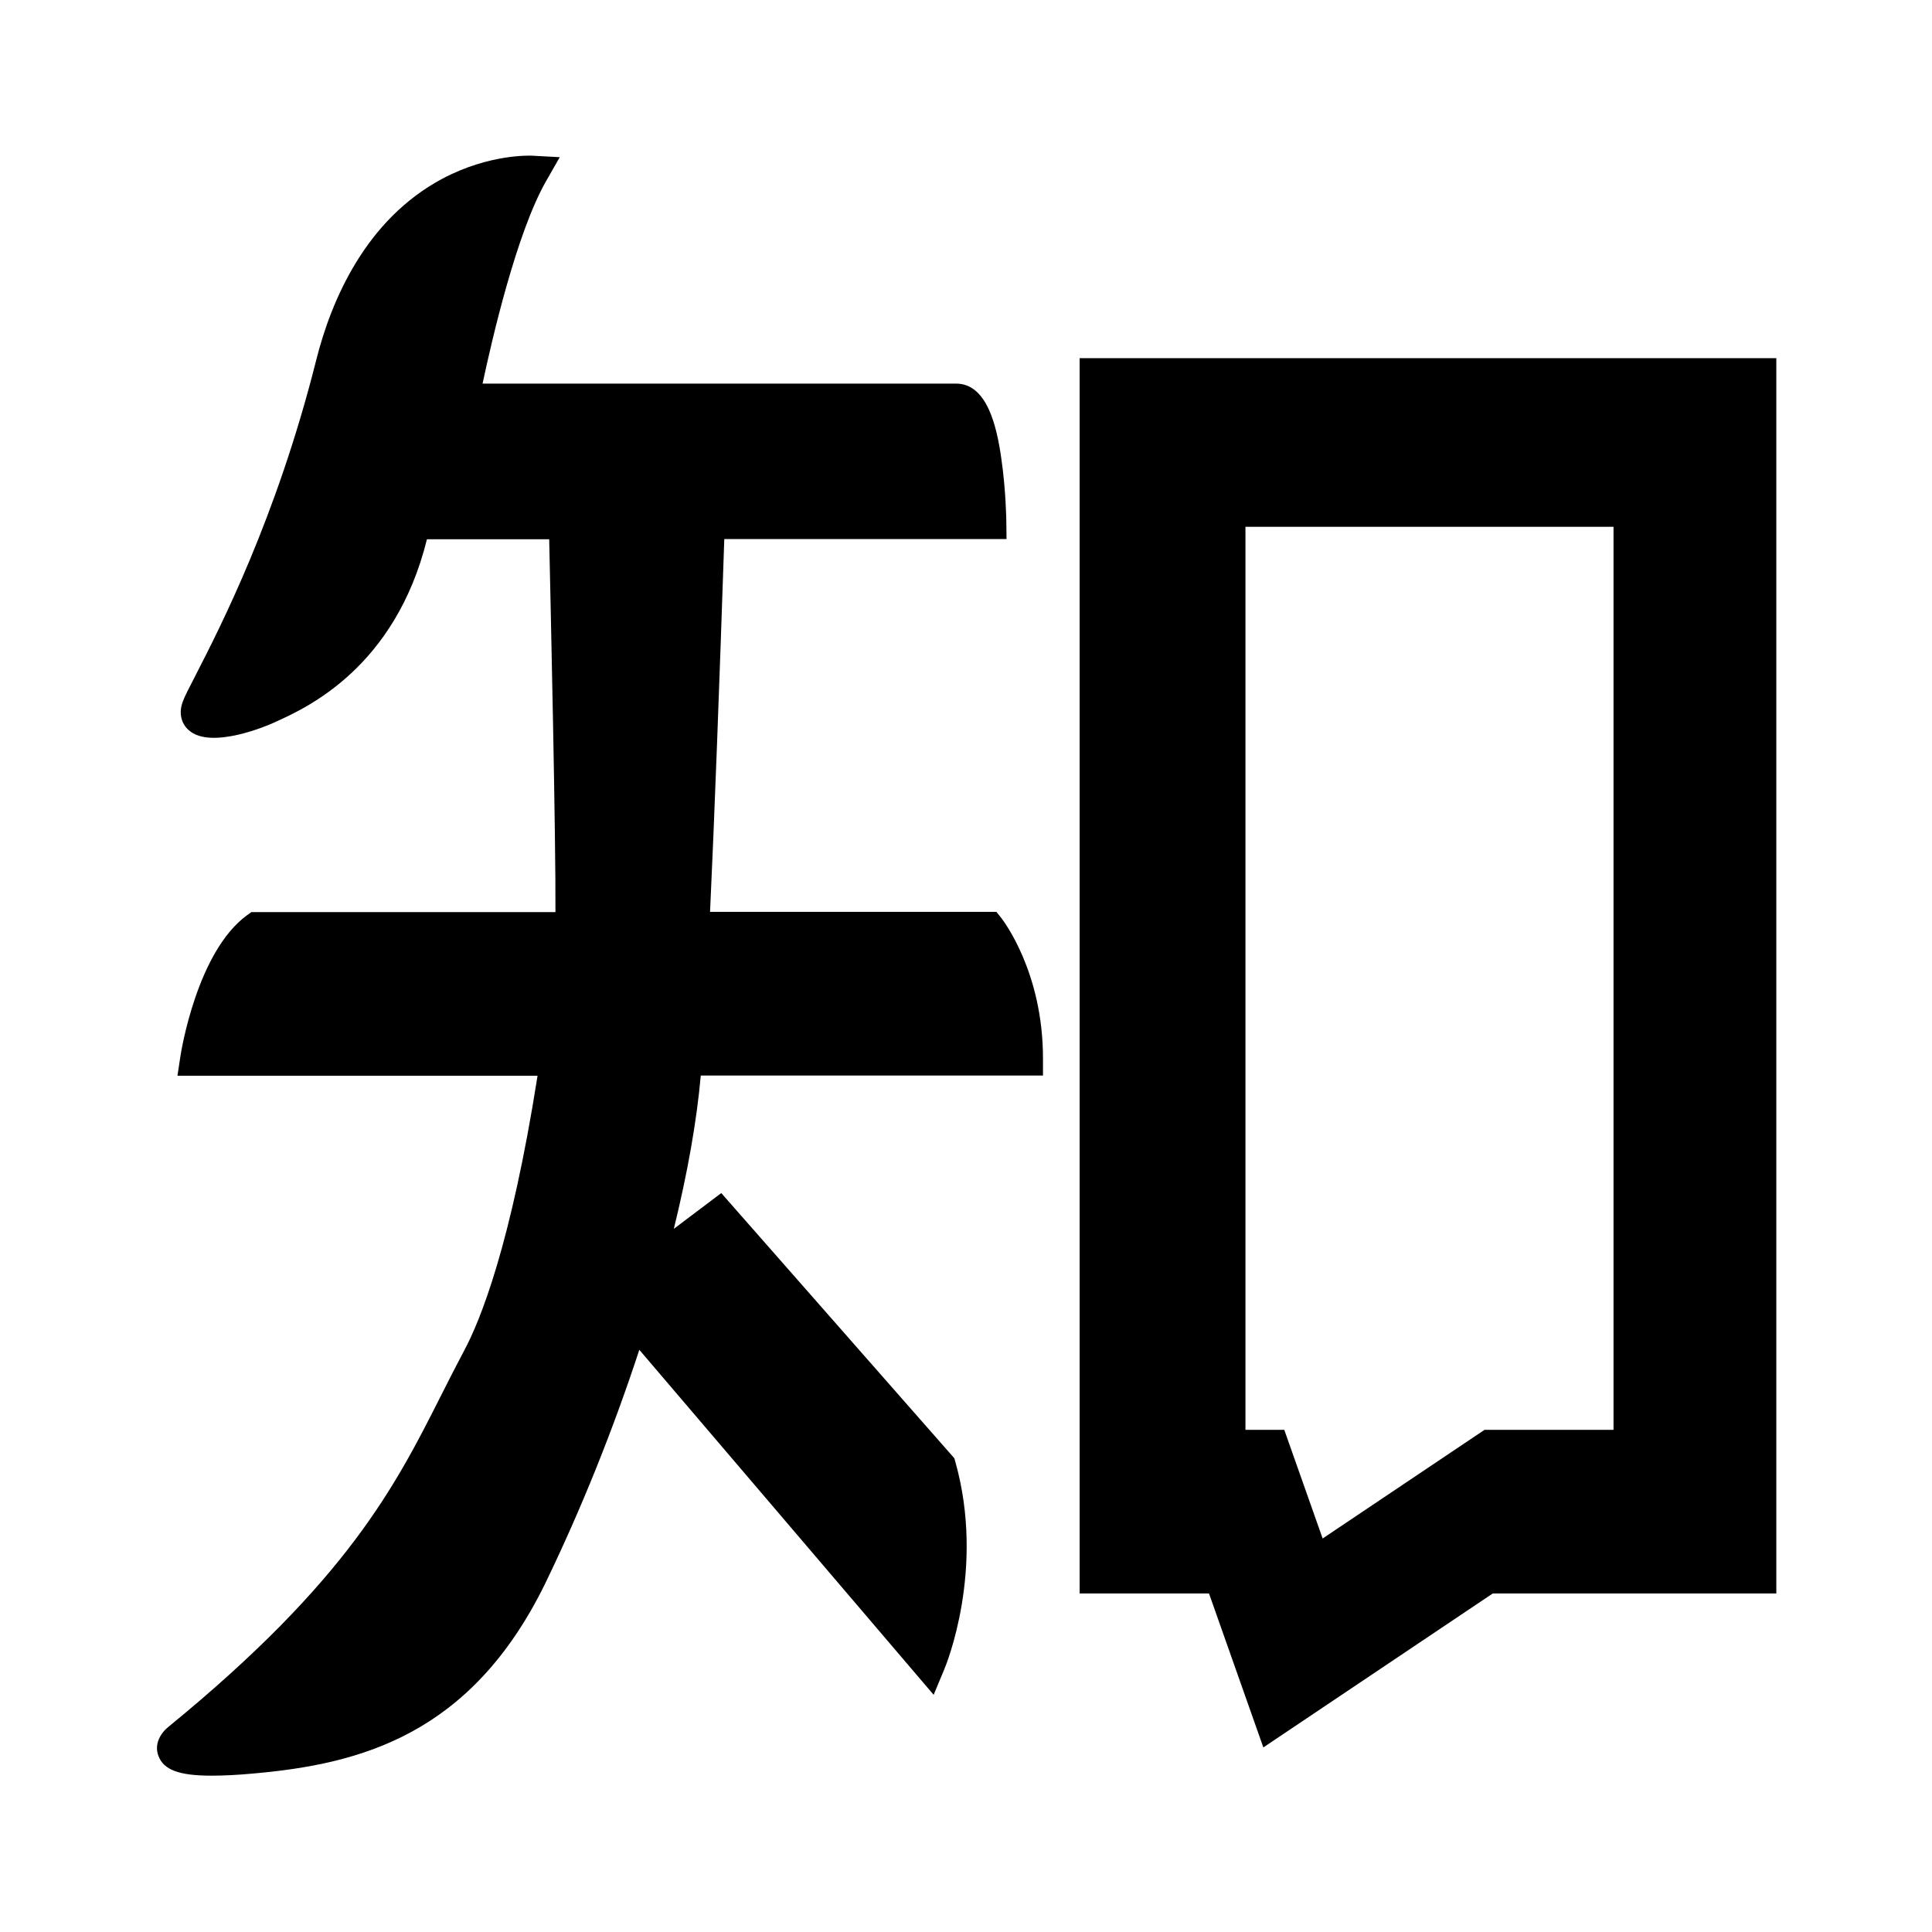
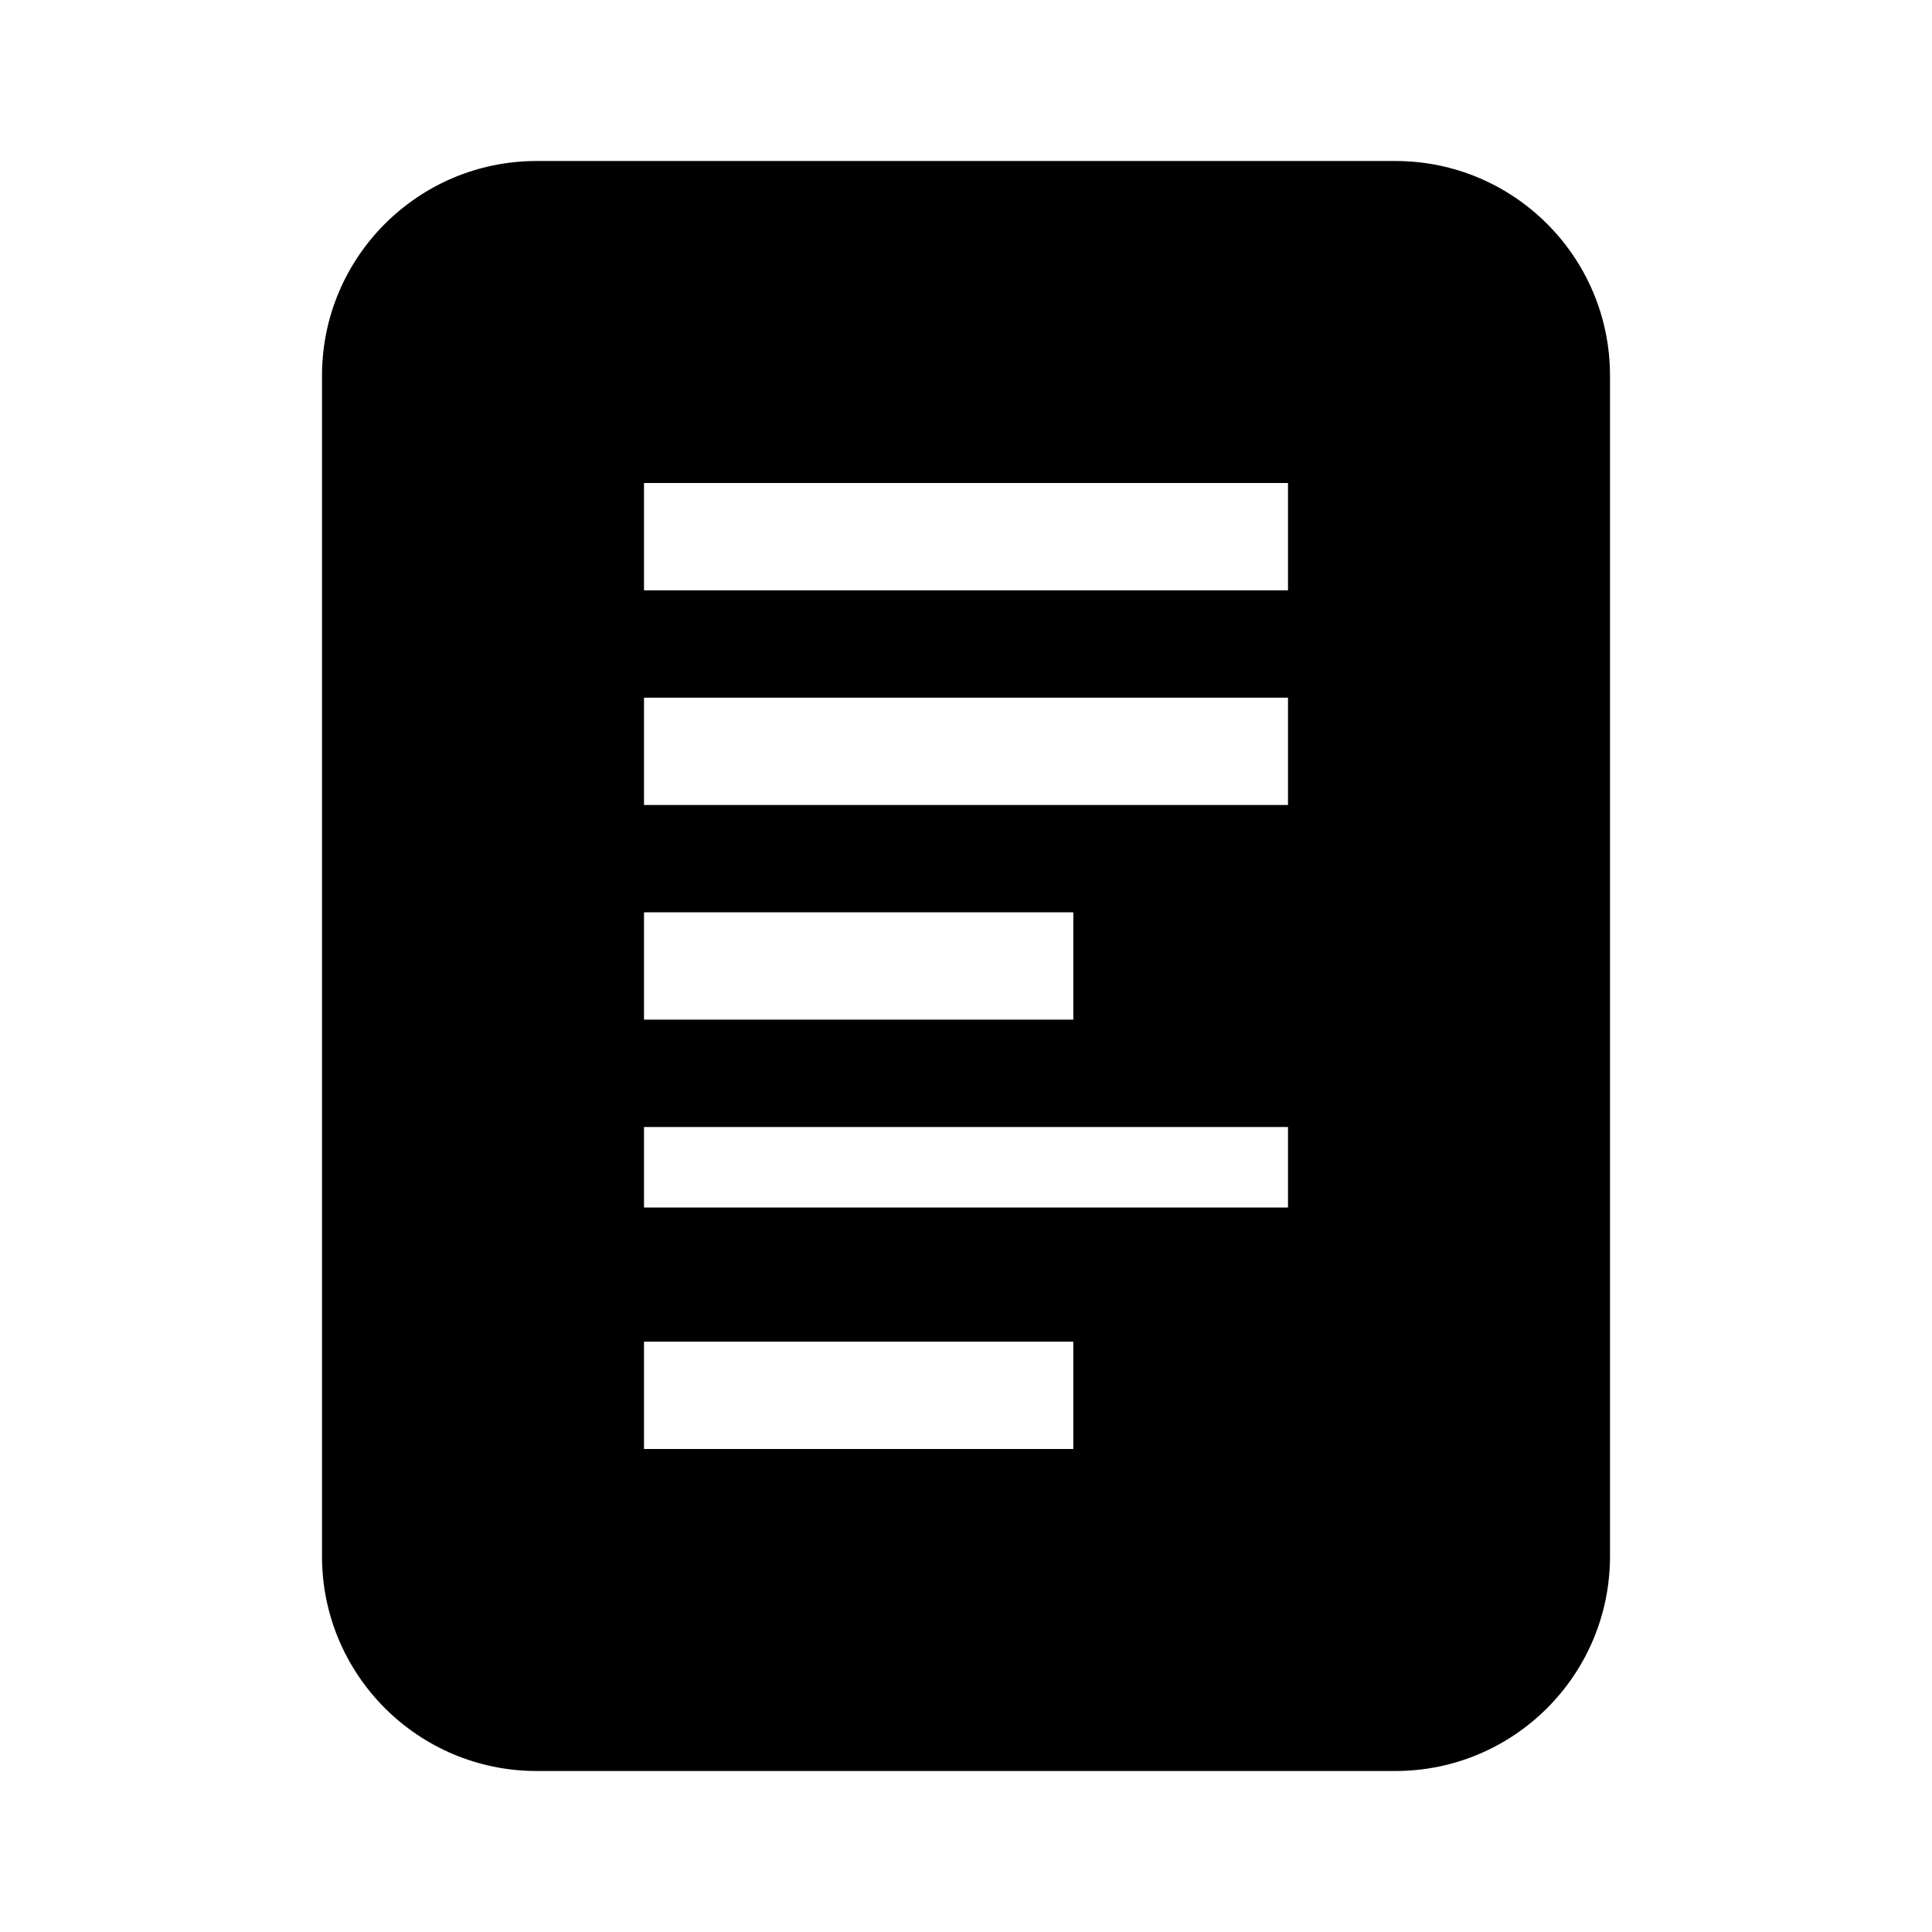
- <svg xmlns="http://www.w3.org/2000/svg" t="1612793479104" class="icon" viewBox="0 0 1024 1024" version="1.1" p-id="6744" width="200" height="200">
-   <path d="M572.229 189.829V844.571h68.571l28.8 81.6L791.2 844.571h150.286V189.829H572.229z m283.086 568h-68.457l-85.829 57.6-20.343-57.6h-20.571V279.2h195.086v478.629zM528.114 483.314H376.343c2.4-51.314 4.914-119.2 7.543-197.6h149.6l-0.114-9.257c0-0.686-0.229-16.8-2.629-33.257-2.4-17.143-7.543-39.886-24-39.886H255.771c5.029-23.543 17.943-79.657 33.6-107.2l7.314-12.8-14.743-0.8c-0.914 0-22.4-1.029-47.314 12.114-40.8 21.714-59.086 64.457-67.086 96.457-21.029 83.543-50.971 141.6-63.657 166.4-3.771 7.314-6.057 11.657-7.086 14.629-2.057 5.6-0.914 11.2 3.2 14.857 12 10.857 43.657-3.314 44-3.429 0.686-0.343 1.486-0.686 2.514-1.143 15.886-7.2 62.971-28.571 79.771-96.571h64.8c0.8 36.8 3.543 158.171 3.314 197.6h-161.143l-2.4 1.714c-26.4 19.314-34.857 72.229-35.2 74.514l-1.6 10.514h190.857c-14.057 89.486-30.286 129.6-38.857 145.6-4.229 8-8.343 16-12.229 23.771-24.343 48.229-49.6 98.057-144.343 175.543-4.114 3.2-8 9.143-5.486 15.657 2.743 7.2 10.629 10.4 28.114 10.4 6.171 0 13.486-0.343 22.171-1.143 57.029-5.029 115.2-20.571 154.4-100.114 19.429-40.114 36.229-81.943 50.171-124.457L494.857 898.286l5.714-13.714c0.914-2.171 21.714-52.914 5.829-109.6l-0.571-2.057-123.543-140.571-25.143 18.971c7.314-29.829 12.114-57.029 14.286-81.257h181.371v-9.143c0-45.829-21.143-73.029-21.943-74.171l-2.743-3.429z" p-id="6745" />
+ <svg xmlns="http://www.w3.org/2000/svg" viewBox="0 0 24 24" fill="currentColor">
+   <path d="M6.667 2C5.194 2 4 3.194 4 4.667v14.666C4 20.806 5.194 22 6.667 22h10.666C18.806 22 20 20.806 20 19.333V4.667C20 3.194 18.806 2 17.333 2H6.667zm1.333 4h8v1.333H8V6zm0 2.667h8V10H8V8.667zM8 11.333h5.333v1.333H8v-1.333zm0 2.667h8V15H8V14zm0 2.667h5.333V18H8v-1.333z" />
</svg>
